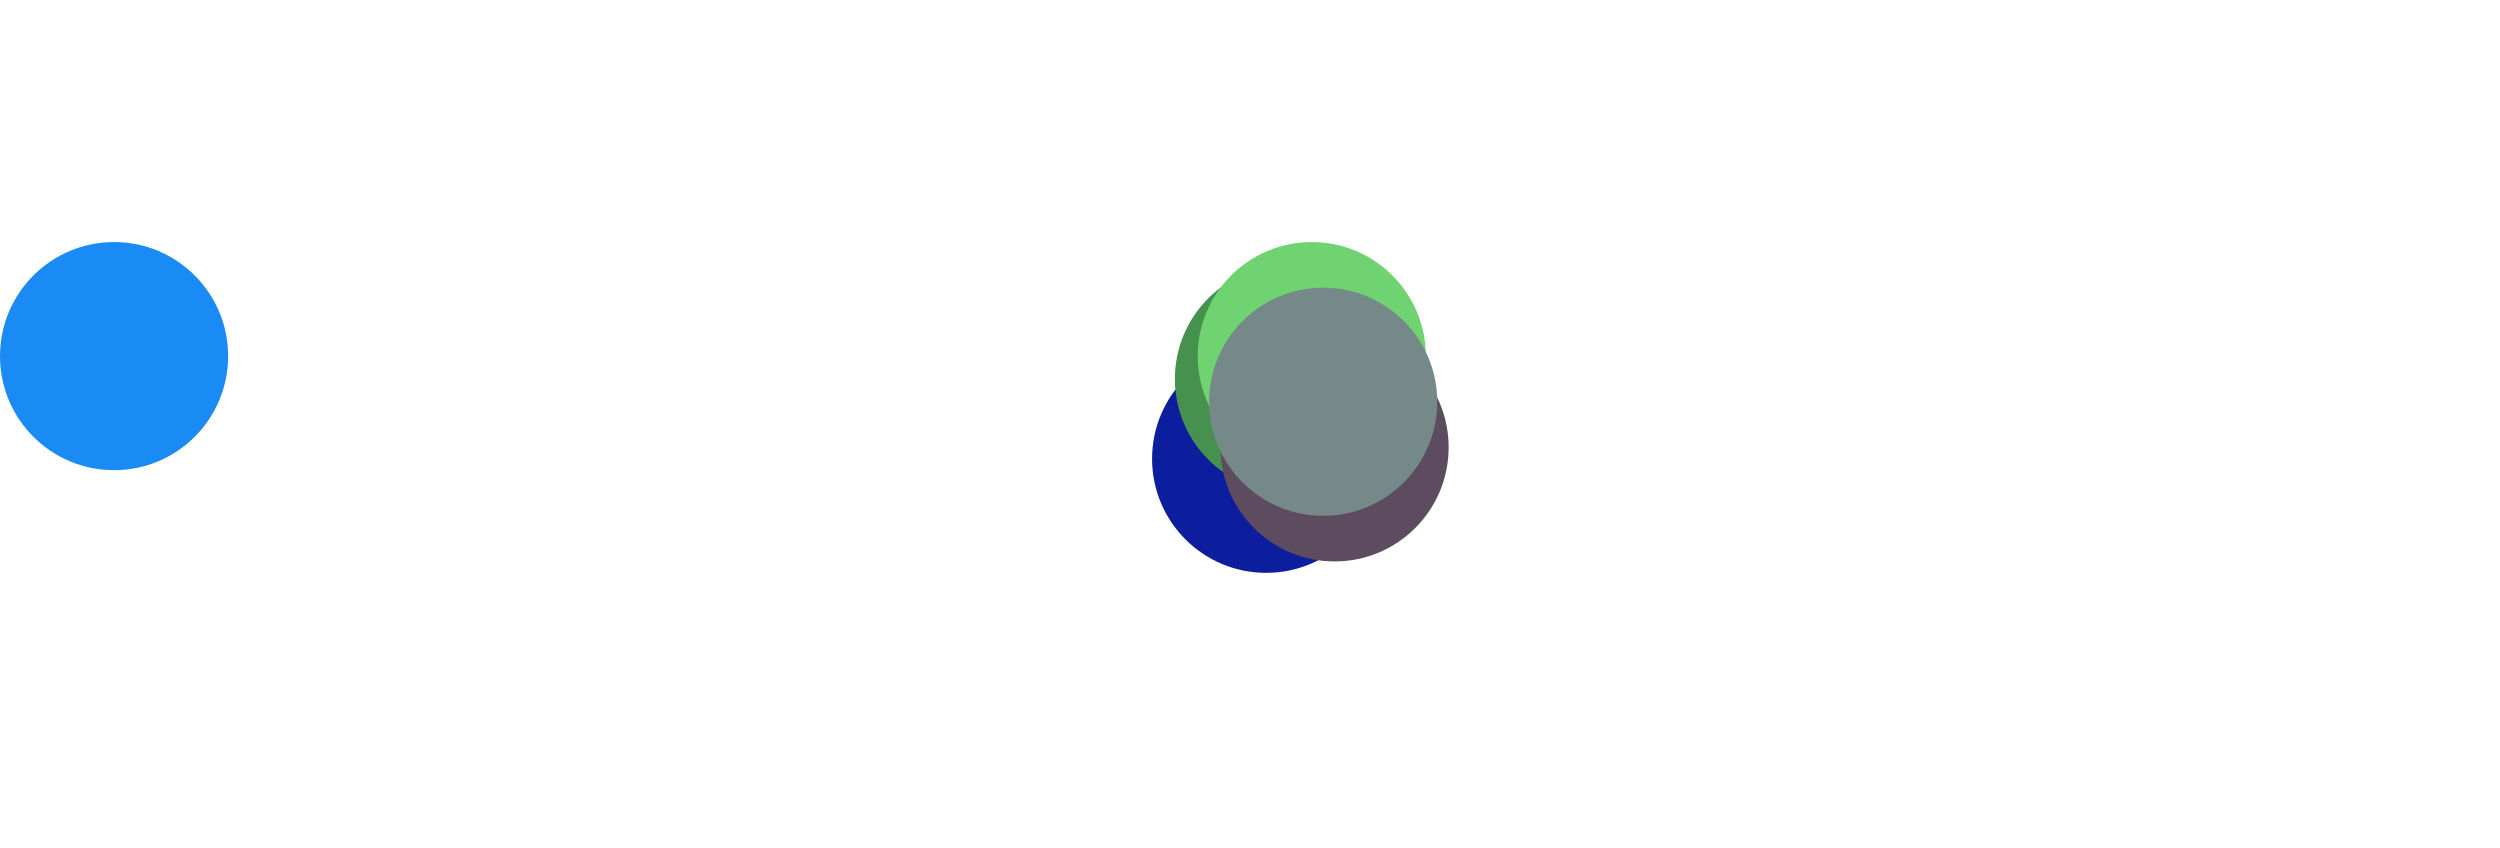
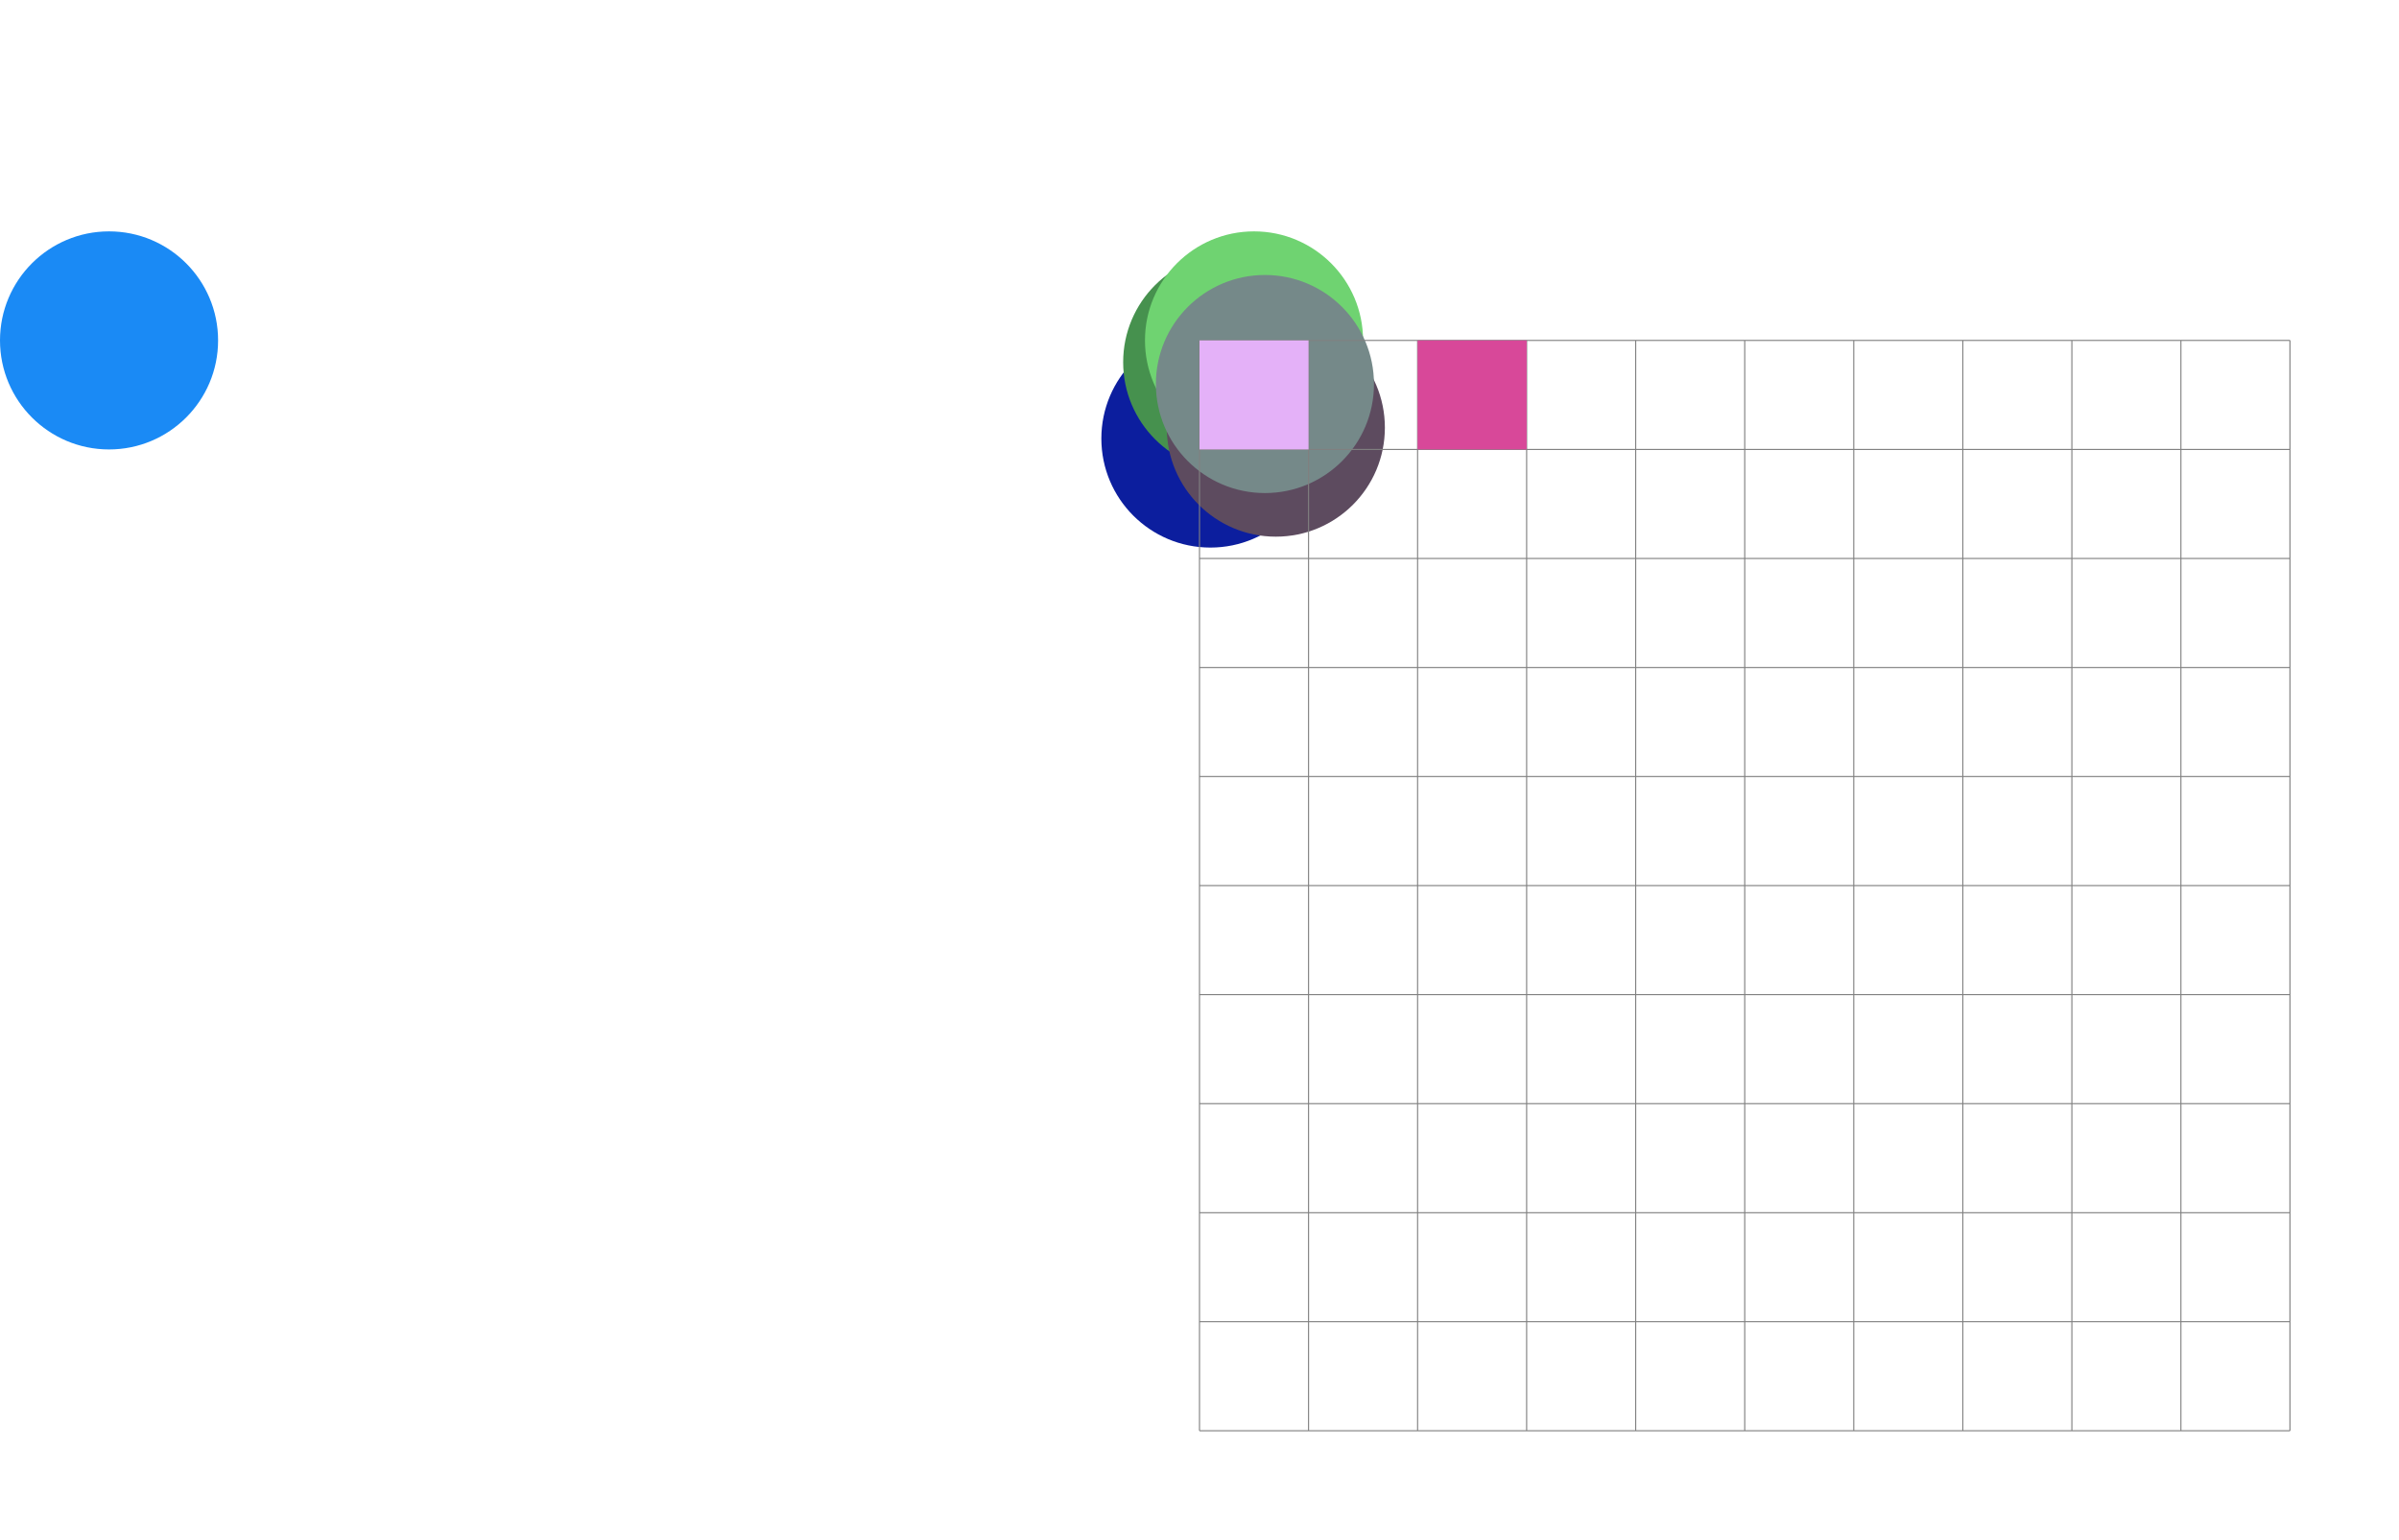
- <svg xmlns="http://www.w3.org/2000/svg" viewBox="-11 -3.122 21.917 7.426">
+ <svg xmlns="http://www.w3.org/2000/svg" viewBox="-11 -3.122 22 14.122">
  <circle r="1" cx="-10" cy="0" fill="#1A8AF5" data-avg-speed="4.9999986" data-speed="4.9999804, 4.9999804, 4.9999804, 4.9999804, 4.9999804, 4.9999804, 4.9999804, 4.9999804, 4.9999804, 4.9999804, 4.9999804, 4.9999804, 4.9999804, 4.9999804, 4.9999804, 4.9999804, 4.9999804, 4.9999804, 4.9999804, 4.9999804, 4.9999804, 4.9999804, 4.9999804, 4.9999804, 5.000009, 5.000009, 5.000009, 5.000009, 5.000009, 5.000009, 5.000009, 5.000009, 5.000009, 5.000009, 5.000009, 5.000009, 5.000009, 5.000009, 5.000009, 5.000009, 5.000009, 5.000009, 5.000009, 5.000009, 5.000009, 5.000009, 5.000009, 5.000009, 5.000009, 5.000009, 5.000009, 5.000009, 5.000009, 5.000009, 5.000009, 5.000009, 5.000009, 5.000009, 5.000009, 5.000009, 5.000009, 5.000009, 5.000009, 5.000009, 5.000009, 5.000009, 5.000009, 5.000009, 5.000009, 5.000009, 5.000009, 5.000009, 4.9999948, 4.9999948, 4.9999948, 4.9999948, 4.9999948, 4.9999948, 4.9999948, 4.9999948, 4.9999948, 4.9999948, 4.9999948, 4.9999948, 4.9999948, 4.9999948, 4.9999948, 4.9999948, 4.9999948, 4.9999948, 4.9999948, 4.9999948, 4.9999948, 4.9999948, 4.9999948, 4.9999948, 5.000002, 5.000002, 5.000002, 5.000002, 5.000002, 5.000002, 5.000002, 5.000002, 5.000002, 5.000002, 5.000002, 5.000002, 4.9999986, 4.9999986, 4.9999986, 4.9999986, 4.9999986, 4.9999986, 4.9999986, 5.0000005, 5.0000005, 5.0000005, 5, 5, 5, 5, 5.0000005, 5.0000005, 5.0000005, 5.0000005, 4.9999986, 4.9999986, 4.9999986, 4.9999986, 4.9999986, 4.9999986, 4.9999986, 5.000002, 5.000002, 5.000002, 5.000002, 5.000002, 5.000002, 5.000002, 5.000002, 5.000002, 5.000002, 5.000002, 4.9999948, 4.9999948, 4.9999948, 4.9999948, 4.9999948, 4.9999948, 4.9999948, 4.9999948, 4.9999948, 4.9999948, 4.9999948, 4.9999948, 4.9999948, 4.9999948, 4.9999948, 4.9999948, 4.9999948, 4.9999948, 4.9999948, 4.9999948, 4.9999948, 4.9999948, 4.9999948, 4.9999948, 4.9999948, 5.000009, 5.000009, 5.000009, 5.000009, 5.000009, 5.000009, 5.000009, 5.000009, 5.000009, 5.000009, 5.000009, 5.000009, 5.000009, 5.000009, 5.000009, 5.000009, 5.000009, 5.000009, 5.000009, 5.000009, 5.000009, 5.000009, 5.000009, 5.000009, 5.000009, 5.000009, 5.000009, 5.000009, 5.000009, 5.000009, 5.000009, 5.000009, 5.000009, 5.000009, 5.000009, 5.000009, 5.000009, 5.000009, 5.000009, 5.000009, 5.000009, 5.000009, 5.000009, 5.000009, 5.000009, 5.000009, 4.9999804, 4.9999804, 4.9999804, 4.9999804, 4.9999804, 4.9999804, 4.9999804, 4.9999804, 4.9999804, 4.9999804, 4.9999804, 4.9999804, 4.9999804, 4.9999804, 4.9999804, 4.9999804, 4.9999804, 4.9999804, 4.9999804, 4.9999804, 4.9999804, 4.9999804, 4.9999804, 4.9999804">
    <animate attributeName="cx" dur="4s" repeatCount="indefinite" calcMode="discrete" values="-9.917;-9.833;-9.75;-9.667;-9.583;-9.5;-9.417;-9.333;-9.25;-9.167;-9.083;-9;-8.917;-8.833;-8.75;-8.667;-8.583;-8.5;-8.417;-8.333;-8.25;-8.167;-8.083;-8;-7.917;-7.833;-7.75;-7.667;-7.583;-7.5;-7.417;-7.333;-7.25;-7.167;-7.083;-7;-6.917;-6.833;-6.75;-6.667;-6.583;-6.5;-6.417;-6.333;-6.25;-6.167;-6.083;-6;-5.917;-5.833;-5.75;-5.667;-5.583;-5.5;-5.417;-5.333;-5.25;-5.167;-5.083;-5;-4.917;-4.833;-4.75;-4.667;-4.583;-4.5;-4.417;-4.333;-4.25;-4.167;-4.083;-4;-3.917;-3.833;-3.75;-3.667;-3.583;-3.5;-3.417;-3.333;-3.25;-3.167;-3.083;-3;-2.917;-2.833;-2.75;-2.667;-2.583;-2.5;-2.417;-2.333;-2.25;-2.167;-2.083;-2;-1.917;-1.833;-1.75;-1.667;-1.583;-1.5;-1.417;-1.333;-1.25;-1.167;-1.083;-1;-0.917;-0.833;-0.75;-0.667;-0.583;-0.5;-0.417;-0.333;-0.25;-0.167;-0.083;-1.5348196E-06;0.083;0.167;0.25;0.333;0.417;0.5;0.583;0.667;0.75;0.833;0.917;1;1.083;1.167;1.25;1.333;1.417;1.5;1.583;1.667;1.75;1.833;1.917;2;2.083;2.167;2.25;2.333;2.417;2.5;2.583;2.667;2.75;2.833;2.917;3;3.083;3.167;3.25;3.333;3.417;3.5;3.583;3.667;3.75;3.833;3.917;4;4.083;4.167;4.25;4.333;4.417;4.5;4.583;4.667;4.75;4.833;4.917;5;5.083;5.167;5.25;5.333;5.417;5.5;5.583;5.667;5.75;5.833;5.917;6;6.083;6.167;6.25;6.333;6.417;6.5;6.583;6.667;6.75;6.833;6.917;7;7.083;7.167;7.25;7.333;7.417;7.5;7.583;7.667;7.75;7.833;7.917;8;8.083;8.167;8.25;8.333;8.417;8.5;8.583;8.667;8.75;8.833;8.917;9;9.083;9.167;9.25;9.333;9.417;9.5;9.583;9.667;9.75;9.833;9.917;9.917" />
    <animate attributeName="cy" dur="4s" repeatCount="indefinite" calcMode="discrete" values="0;0;0;0;0;0;0;0;0;0;0;0;0;0;0;0;0;0;0;0;0;0;0;0;0;0;0;0;0;0;0;0;0;0;0;0;0;0;0;0;0;0;0;0;0;0;0;0;0;0;0;0;0;0;0;0;0;0;0;0;0;0;0;0;0;0;0;0;0;0;0;0;0;0;0;0;0;0;0;0;0;0;0;0;0;0;0;0;0;0;0;0;0;0;0;0;0;0;0;0;0;0;0;0;0;0;0;0;0;0;0;0;0;0;0;0;0;0;0;0;0;0;0;0;0;0;0;0;0;0;0;0;0;0;0;0;0;0;0;0;0;0;0;0;0;0;0;0;0;0;0;0;0;0;0;0;0;0;0;0;0;0;0;0;0;0;0;0;0;0;0;0;0;0;0;0;0;0;0;0;0;0;0;0;0;0;0;0;0;0;0;0;0;0;0;0;0;0;0;0;0;0;0;0;0;0;0;0;0;0;0;0;0;0;0;0;0;0;0;0;0;0;0;0;0;0;0;0;0;0;0;0;0;0;0;0;0;0;0;0" />
  </circle>
  <circle r="1" cx="0.1" cy="0.9" fill="#0C1E9E" data-avg-speed="8.489228" data-speed="67.3215, 0.5049299, 0.6133792, 0.41947743, 0.22198012, 0.110968605, 0.055484302, 5.4728293, 5.103189, 5.0685415">
    <animate attributeName="cx" dur="4s" repeatCount="indefinite" calcMode="discrete" values="-0.662;-0.662;-0.662;-0.663;-0.662;-0.662;-0.662;-0.662;-0.662;-0.662;-0.662;-0.662;-0.662;-0.662;-0.662;-0.662;-0.662;-0.662;-0.662;-0.662;-0.662;-0.662;-0.662;-0.662;-0.662;-0.662;-0.662;-0.662;-0.662;-0.662;-0.662;-0.662;-0.662;-0.662;-0.662;-0.662;-0.662;-0.662;-0.662;-0.662;-0.662;-0.662;-0.662;-0.662;-0.662;-0.662;-0.662;-0.662;-0.662;-0.662;-0.662;-0.662;-0.662;-0.662;-0.662;-0.662;-0.662;-0.662;-0.662;-0.662;-0.662;-0.662;-0.662;-0.662;-0.662;-0.662;-0.662;-0.662;-0.662;-0.662;-0.662;-0.662;-0.662;-0.662;-0.662;-0.662;-0.662;-0.662;-0.662;-0.662;-0.662;-0.662;-0.662;-0.662;-0.662;-0.662;-0.662;-0.662;-0.662;-0.662;-0.662;-0.662;-0.662;-0.662;-0.662;-0.662;-0.662;-0.662;-0.662;-0.662;-0.662;-0.658;-0.658;-0.658;-0.658;-0.658;-0.657;-0.657;-0.657;-0.657;-0.657;-0.657;-0.657;-0.657;-0.657;-0.657;-0.657;-0.657;-0.657;-0.657;-0.657;-0.657;-0.657;-0.657;-0.657;-0.657;-0.657;-0.657;-0.657;-0.657;-0.657;-0.657;-0.657;-0.657;-0.657;-0.657;-0.657;-0.657;-0.657;-0.657;-0.657;-0.657;-0.657;-0.657;-0.657;-0.657;-0.657;-0.657;-0.657;-0.657;-0.657;-0.657;-0.657;-0.657;-0.657;-0.657;-0.657;-0.657;-0.657;-0.657;-0.657;-0.657;-0.657;-0.657;-0.657;-0.657;-0.657;-0.657;-0.657;-0.657;-0.657;-0.657;-0.657;-0.657;-0.657;-0.657;-0.657;-0.657;-0.657;-0.657;-0.657;-0.657;-0.657;-0.657;-0.657;-0.657;-0.657;-0.657;-0.657;-0.657;-0.657;-0.657;-0.657;-0.657;-0.657;-0.657;-0.657;-0.657;-0.657;-0.657;-0.657;-0.657;-0.657;-0.657;-0.657;-0.657;-0.657;-0.657;-0.657;-0.657;-0.657;-0.657;-0.657;-0.657;-0.657;-0.657;-0.657;-0.657;-0.657;-0.657;-0.657;-0.657;-0.657;-0.657;-0.657;-0.657;-0.657;-0.657;-0.657;-0.657;-0.657;-0.657;-0.657;-0.657;-0.657;-0.657;-0.657;-0.657;-0.657;-0.657" />
    <animate attributeName="cy" dur="4s" repeatCount="indefinite" calcMode="discrete" values="1.723;1.723;1.732;1.742;1.749;1.753;1.755;1.756;1.756;1.756;1.756;1.756;1.756;1.756;1.756;1.756;1.756;1.756;1.756;1.756;1.756;1.756;1.756;1.756;1.756;1.756;1.756;1.756;1.756;1.756;1.756;1.756;1.756;1.756;1.756;1.756;1.756;1.756;1.756;1.756;1.756;1.756;1.756;1.756;1.756;1.756;1.756;1.756;1.756;1.756;1.756;1.756;1.756;1.756;1.756;1.756;1.756;1.756;1.756;1.756;1.756;1.756;1.756;1.756;1.756;1.756;1.756;1.756;1.756;1.756;1.756;1.756;1.756;1.756;1.756;1.756;1.756;1.756;1.756;1.756;1.756;1.756;1.756;1.756;1.756;1.756;1.756;1.756;1.756;1.756;1.756;1.756;1.756;1.756;1.756;1.756;1.756;1.756;1.756;1.756;1.756;1.847;1.847;1.932;1.932;1.932;2.016;2.016;2.016;2.016;2.016;2.016;2.016;2.016;2.016;2.016;2.016;2.016;2.016;2.016;2.016;2.016;2.016;2.016;2.016;2.016;2.016;2.016;2.016;2.016;2.016;2.016;2.016;2.016;2.016;2.016;2.016;2.016;2.016;2.016;2.016;2.016;2.016;2.016;2.016;2.016;2.016;2.016;2.016;2.016;2.016;2.016;2.016;2.016;2.016;2.016;2.016;2.016;2.016;2.016;2.016;2.016;2.016;2.016;2.016;2.016;2.016;2.016;2.016;2.016;2.016;2.016;2.016;2.016;2.016;2.016;2.016;2.016;2.016;2.016;2.016;2.016;2.016;2.016;2.016;2.016;2.016;2.016;2.016;2.016;2.016;2.016;2.016;2.016;2.016;2.016;2.016;2.016;2.016;2.016;2.016;2.016;2.016;2.016;2.016;2.016;2.016;2.016;2.016;2.016;2.016;2.016;2.016;2.016;2.016;2.016;2.016;2.016;2.016;2.016;2.016;2.016;2.016;2.016;2.016;2.016;2.016;2.016;2.016;2.016;2.016;2.016;2.016;2.016;2.016;2.016;2.016;2.016;2.016;2.016" />
  </circle>
  <circle r="1" cx="0.3" cy="0.2" fill="#46914E" data-avg-speed="5.5812135" data-speed="53.166687, 10.103003, 3.7532847, 1.2197275, 0.43540373, 0.22205892, 0.110968605, 0.055482514, 5.843247, 6.2315745, 5.2508907, 5.222711, 5.3126993, 5.4430556, 5.5731053, 5.697605, 5.8750706, 6.1087046, 6.364574, 6.608741, 6.7862225, 6.823316, 6.6473947, 6.219276, 5.559819, 1.2213634, 5.7914596, 0.55183375, 0.27591777, 5.38865, 0.18068688, 0.09034223, 0.045172323">
    <animate attributeName="cx" dur="4s" repeatCount="indefinite" calcMode="discrete" values="-0.435;-0.594;-0.655;-0.675;-0.679;-0.679;-0.679;-0.679;-0.679;-0.679;-0.679;-0.679;-0.679;-0.679;-0.679;-0.679;-0.679;-0.679;-0.679;-0.679;-0.679;-0.679;-0.679;-0.679;-0.679;-0.679;-0.679;-0.679;-0.679;-0.679;-0.679;-0.679;-0.679;-0.679;-0.679;-0.679;-0.679;-0.679;-0.679;-0.679;-0.679;-0.679;-0.679;-0.679;-0.679;-0.679;-0.679;-0.679;-0.679;-0.679;-0.679;-0.679;-0.679;-0.679;-0.679;-0.679;-0.679;-0.679;-0.679;-0.679;-0.679;-0.679;-0.679;-0.679;-0.679;-0.679;-0.679;-0.679;-0.679;-0.679;-0.679;-0.679;-0.679;-0.679;-0.679;-0.679;-0.679;-0.679;-0.679;-0.679;-0.679;-0.679;-0.679;-0.679;-0.679;-0.679;-0.679;-0.679;-0.679;-0.639;-0.588;-0.553;-0.515;-0.477;-0.438;-0.401;-0.367;-0.339;-0.318;-0.306;-0.301;-0.306;-0.319;-0.338;-0.36;-0.384;-0.404;-0.409;-0.418;-0.422;-0.423;-0.426;-0.428;-0.428;-0.428;-0.428;-0.428;-0.428;-0.428;-0.428;-0.428;-0.428;-0.428;-0.428;-0.428;-0.428;-0.428;-0.428;-0.428;-0.428;-0.428;-0.428;-0.428;-0.428;-0.428;-0.428;-0.428;-0.428;-0.428;-0.428;-0.428;-0.428;-0.428;-0.428;-0.428;-0.428;-0.428;-0.428;-0.428;-0.428;-0.428;-0.428;-0.428;-0.428;-0.428;-0.428;-0.428;-0.428;-0.428;-0.428;-0.428;-0.428;-0.428;-0.428;-0.428;-0.428;-0.428;-0.428;-0.428;-0.428;-0.428;-0.428;-0.428;-0.428;-0.428;-0.428;-0.428;-0.428;-0.428;-0.428;-0.428;-0.428;-0.428;-0.428;-0.428;-0.428;-0.428;-0.428;-0.428;-0.428;-0.428;-0.428;-0.428;-0.428;-0.428;-0.428;-0.428;-0.428;-0.428;-0.428;-0.428;-0.428;-0.428;-0.428;-0.428;-0.428;-0.428;-0.428;-0.428;-0.428;-0.428;-0.428;-0.428;-0.428;-0.428;-0.428;-0.428;-0.428;-0.428;-0.428;-0.428;-0.428;-0.428;-0.428;-0.428;-0.428;-0.428;-0.428;-0.428;-0.428;-0.428;-0.428;-0.428;-0.428;-0.428;-0.428;-0.428;-0.428;-0.428;-0.428" />
    <animate attributeName="cy" dur="4s" repeatCount="indefinite" calcMode="discrete" values="-0.296;-0.242;-0.227;-0.23;-0.236;-0.24;-0.242;-0.243;-0.243;-0.243;-0.243;-0.243;-0.243;-0.243;-0.243;-0.243;-0.243;-0.243;-0.243;-0.243;-0.243;-0.243;-0.243;-0.243;-0.243;-0.243;-0.243;-0.243;-0.243;-0.243;-0.243;-0.243;-0.243;-0.243;-0.243;-0.243;-0.243;-0.243;-0.243;-0.243;-0.243;-0.243;-0.243;-0.243;-0.243;-0.243;-0.243;-0.243;-0.243;-0.243;-0.243;-0.243;-0.243;-0.243;-0.243;-0.243;-0.243;-0.243;-0.243;-0.243;-0.243;-0.243;-0.243;-0.243;-0.243;-0.243;-0.243;-0.243;-0.243;-0.243;-0.243;-0.243;-0.243;-0.243;-0.243;-0.243;-0.243;-0.243;-0.243;-0.243;-0.243;-0.243;-0.243;-0.243;-0.243;-0.243;-0.243;-0.243;-0.243;-0.331;-0.422;-0.502;-0.581;-0.66;-0.742;-0.827;-0.916;-1.01;-1.11;-1.215;-1.325;-1.438;-1.551;-1.66;-1.761;-1.851;-1.848;-1.945;-1.944;-1.943;-2.033;-2.033;-2.033;-2.033;-2.033;-2.033;-2.033;-2.033;-2.033;-2.033;-2.033;-2.033;-2.033;-2.033;-2.033;-2.033;-2.033;-2.033;-2.033;-2.033;-2.033;-2.033;-2.033;-2.033;-2.033;-2.033;-2.033;-2.033;-2.033;-2.033;-2.033;-2.033;-2.033;-2.033;-2.033;-2.033;-2.033;-2.033;-2.033;-2.033;-2.033;-2.033;-2.033;-2.033;-2.033;-2.033;-2.033;-2.033;-2.033;-2.033;-2.033;-2.033;-2.033;-2.033;-2.033;-2.033;-2.033;-2.033;-2.033;-2.033;-2.033;-2.033;-2.033;-2.033;-2.033;-2.033;-2.033;-2.033;-2.033;-2.033;-2.033;-2.033;-2.033;-2.033;-2.033;-2.033;-2.033;-2.033;-2.033;-2.033;-2.033;-2.033;-2.033;-2.033;-2.033;-2.033;-2.033;-2.033;-2.033;-2.033;-2.033;-2.033;-2.033;-2.033;-2.033;-2.033;-2.033;-2.033;-2.033;-2.033;-2.033;-2.033;-2.033;-2.033;-2.033;-2.033;-2.033;-2.033;-2.033;-2.033;-2.033;-2.033;-2.033;-2.033;-2.033;-2.033;-2.033;-2.033;-2.033;-2.033;-2.033;-2.033;-2.033;-2.033;-2.033;-2.033;-2.033;-2.033;-2.033;-2.033" />
  </circle>
  <circle r="1" cx="0.5" cy="0" fill="#6FD371" data-avg-speed="3.5935962" data-speed="73.744804, 10.764083, 5.700117, 3.6625838, 2.6211312, 2.0271385, 1.5623626, 1.1799095, 0.8850449, 0.6623275, 0.49523538, 0.37017623, 0.27666187, 0.20675504, 0.15506996, 0.11629857, 0.087223716, 0.065416686, 0.04906383, 0.036798082, 0.24717583, 1.657035, 2.4381263, 3.0238607, 3.4770384, 3.8272913, 4.0876493, 4.2512794, 4.3152614, 4.282256, 4.14144, 3.880841, 3.4953725, 2.9955573, 2.4136968, 1.8021947, 1.2213625, 0.61068577, 0.55183196, 0.27591532, 0.13796124, 0.18068866, 0.090340436, 0.045170538">
    <animate attributeName="cx" dur="4s" repeatCount="indefinite" calcMode="discrete" values="0.739;0.819;0.842;0.842;0.834;0.827;0.821;0.816;0.813;0.81;0.808;0.807;0.806;0.805;0.804;0.804;0.803;0.803;0.803;0.803;0.803;0.803;0.803;0.803;0.803;0.803;0.803;0.803;0.803;0.803;0.803;0.803;0.803;0.803;0.803;0.803;0.803;0.803;0.803;0.803;0.803;0.803;0.803;0.803;0.803;0.803;0.803;0.803;0.803;0.803;0.803;0.803;0.803;0.803;0.803;0.803;0.803;0.803;0.803;0.803;0.803;0.803;0.803;0.803;0.803;0.803;0.803;0.803;0.803;0.803;0.803;0.803;0.803;0.803;0.803;0.803;0.803;0.803;0.803;0.803;0.803;0.803;0.803;0.803;0.803;0.803;0.803;0.803;0.803;0.803;0.805;0.826;0.856;0.895;0.94;0.99;1.045;1.103;1.164;1.226;1.287;1.346;1.4;1.448;1.487;1.517;1.537;1.547;1.556;1.56;1.563;1.566;1.567;1.568;1.568;1.568;1.568;1.568;1.568;1.568;1.568;1.568;1.568;1.568;1.568;1.568;1.568;1.568;1.568;1.568;1.568;1.568;1.568;1.568;1.568;1.568;1.568;1.568;1.568;1.568;1.568;1.568;1.568;1.568;1.568;1.568;1.568;1.568;1.568;1.568;1.568;1.568;1.568;1.568;1.568;1.568;1.568;1.568;1.568;1.568;1.568;1.568;1.568;1.568;1.568;1.568;1.568;1.568;1.568;1.568;1.568;1.568;1.568;1.568;1.568;1.568;1.568;1.568;1.568;1.568;1.568;1.568;1.568;1.568;1.568;1.568;1.568;1.568;1.568;1.568;1.568;1.568;1.568;1.568;1.568;1.568;1.568;1.568;1.568;1.568;1.568;1.568;1.568;1.568;1.568;1.568;1.568;1.568;1.568;1.568;1.568;1.568;1.568;1.568;1.568;1.568;1.568;1.568;1.568;1.568;1.568;1.568;1.568;1.568;1.568;1.568;1.568;1.568;1.568;1.568;1.568;1.568;1.568;1.568;1.568;1.568;1.568;1.568;1.568;1.568" />
    <animate attributeName="cy" dur="4s" repeatCount="indefinite" calcMode="discrete" values="-1.206;-1.366;-1.458;-1.519;-1.562;-1.595;-1.621;-1.64;-1.654;-1.665;-1.673;-1.679;-1.683;-1.687;-1.689;-1.691;-1.692;-1.694;-1.694;-1.695;-1.695;-1.695;-1.695;-1.695;-1.695;-1.695;-1.695;-1.695;-1.695;-1.695;-1.695;-1.695;-1.695;-1.695;-1.695;-1.695;-1.695;-1.695;-1.695;-1.695;-1.695;-1.695;-1.695;-1.695;-1.695;-1.695;-1.695;-1.695;-1.695;-1.695;-1.695;-1.695;-1.695;-1.695;-1.695;-1.695;-1.695;-1.695;-1.695;-1.695;-1.695;-1.695;-1.695;-1.695;-1.695;-1.695;-1.695;-1.695;-1.695;-1.695;-1.695;-1.695;-1.695;-1.695;-1.695;-1.695;-1.695;-1.695;-1.695;-1.695;-1.695;-1.695;-1.695;-1.695;-1.695;-1.695;-1.695;-1.695;-1.695;-1.695;-1.698;-1.717;-1.744;-1.776;-1.813;-1.852;-1.892;-1.933;-1.971;-2.007;-2.039;-2.065;-2.086;-2.101;-2.111;-2.116;-2.119;-2.12;-2.121;-2.122;-2.122;-2.122;-2.122;-2.122;-2.122;-2.122;-2.122;-2.122;-2.122;-2.122;-2.122;-2.122;-2.122;-2.122;-2.122;-2.122;-2.122;-2.122;-2.122;-2.122;-2.122;-2.122;-2.122;-2.122;-2.122;-2.122;-2.122;-2.122;-2.122;-2.122;-2.122;-2.122;-2.122;-2.122;-2.122;-2.122;-2.122;-2.122;-2.122;-2.122;-2.122;-2.122;-2.122;-2.122;-2.122;-2.122;-2.122;-2.122;-2.122;-2.122;-2.122;-2.122;-2.122;-2.122;-2.122;-2.122;-2.122;-2.122;-2.122;-2.122;-2.122;-2.122;-2.122;-2.122;-2.122;-2.122;-2.122;-2.122;-2.122;-2.122;-2.122;-2.122;-2.122;-2.122;-2.122;-2.122;-2.122;-2.122;-2.122;-2.122;-2.122;-2.122;-2.122;-2.122;-2.122;-2.122;-2.122;-2.122;-2.122;-2.122;-2.122;-2.122;-2.122;-2.122;-2.122;-2.122;-2.122;-2.122;-2.122;-2.122;-2.122;-2.122;-2.122;-2.122;-2.122;-2.122;-2.122;-2.122;-2.122;-2.122;-2.122;-2.122;-2.122;-2.122;-2.122;-2.122;-2.122;-2.122;-2.122;-2.122;-2.122;-2.122;-2.122;-2.122;-2.122;-2.122;-2.122;-2.122;-2.122;-2.122" />
  </circle>
  <circle r="1" cx="0.7" cy="0.8" fill="#5D4B5F" data-avg-speed="2.654758" data-speed="66.97577, 10.519722, 7.023022, 4.610247, 3.1354976, 2.2142036, 1.6096017, 1.1918272, 0.88806355, 0.66308534, 0.4954194, 0.37022513, 0.27667007, 0.20675579, 0.15506667, 0.11630746, 0.08723059, 0.06542262, 0.049060002, 0.03680552, 0.051448822, 0.05823161, 0.061696533, 0.057654854, 0.04016723, 1.2987362, 2.0469728, 2.4933724, 2.7541246, 2.8974519, 2.9656568, 2.9856138, 2.9746554, 2.9439886, 2.9008493, 2.8498213, 2.793809, 2.7345726, 2.673157, 2.6101036, 2.545717, 2.4800386, 2.4130142, 2.344517, 2.2743561, 2.2023401, 2.128222, 2.0517468, 1.0258712, 1.5797108, 1.7274158, 0.8637079, 1.4022115, 0.7011084, 1.2781476, 0.63906884, 1.1647894, 0.5823873, 0.2911984, 0.14559713, 0.9476222, 0.47381562, 0.23690504, 0.11844798, 0.05922674">
    <animate attributeName="cx" dur="4s" repeatCount="indefinite" calcMode="discrete" values="1.388;1.418;1.433;1.441;1.447;1.451;1.453;1.455;1.456;1.458;1.458;1.459;1.459;1.46;1.46;1.46;1.46;1.46;1.46;1.46;1.46;1.46;1.46;1.46;1.46;1.46;1.46;1.46;1.46;1.46;1.46;1.46;1.46;1.46;1.46;1.46;1.46;1.46;1.46;1.46;1.46;1.46;1.46;1.46;1.46;1.46;1.46;1.46;1.46;1.46;1.46;1.46;1.46;1.46;1.46;1.46;1.46;1.46;1.46;1.46;1.46;1.46;1.46;1.46;1.46;1.46;1.46;1.46;1.46;1.46;1.46;1.46;1.46;1.46;1.46;1.46;1.46;1.46;1.46;1.46;1.46;1.46;1.46;1.46;1.46;1.46;1.46;1.46;1.46;1.46;1.46;1.46;1.46;1.461;1.461;1.461;1.461;1.461;1.461;1.461;1.461;1.461;1.461;1.461;1.461;1.461;1.461;1.461;1.461;1.461;1.461;1.461;1.461;1.463;1.465;1.466;1.466;1.465;1.462;1.456;1.449;1.44;1.429;1.416;1.402;1.387;1.37;1.353;1.334;1.315;1.294;1.274;1.253;1.231;1.21;1.189;1.178;1.161;1.141;1.132;1.115;1.107;1.091;1.084;1.069;1.062;1.058;1.056;1.044;1.038;1.035;1.034;1.033;1.033;1.033;1.033;1.033;1.033;1.033;1.033;1.033;1.033;1.033;1.033;1.033;1.033;1.033;1.033;1.033;1.033;1.033;1.033;1.033;1.033;1.033;1.033;1.033;1.033;1.033;1.033;1.033;1.033;1.033;1.033;1.033;1.033;1.033;1.033;1.033;1.033;1.033;1.033;1.033;1.033;1.033;1.033;1.033;1.033;1.033;1.033;1.033;1.033;1.033;1.033;1.033;1.033;1.033;1.033;1.033;1.033;1.033;1.033;1.033;1.033;1.033;1.033;1.033;1.033;1.033;1.033;1.033;1.033;1.033;1.033;1.033;1.033;1.033;1.033;1.033;1.033;1.033;1.033;1.033;1.033;1.033;1.033;1.033;1.033;1.033;1.033" />
    <animate attributeName="cy" dur="4s" repeatCount="indefinite" calcMode="discrete" values="1.679;1.852;1.968;2.044;2.096;2.133;2.16;2.179;2.194;2.205;2.213;2.219;2.224;2.227;2.23;2.232;2.233;2.235;2.235;2.236;2.236;2.236;2.236;2.236;2.236;2.236;2.236;2.236;2.236;2.236;2.236;2.236;2.236;2.236;2.236;2.236;2.236;2.236;2.236;2.236;2.236;2.236;2.236;2.236;2.236;2.236;2.236;2.236;2.236;2.236;2.236;2.236;2.236;2.236;2.236;2.236;2.236;2.236;2.236;2.236;2.236;2.236;2.236;2.236;2.236;2.236;2.236;2.236;2.236;2.236;2.236;2.236;2.236;2.236;2.236;2.236;2.236;2.236;2.236;2.236;2.236;2.236;2.236;2.236;2.236;2.236;2.236;2.236;2.236;2.236;2.236;2.236;2.237;2.238;2.239;2.24;2.24;2.24;2.24;2.24;2.24;2.24;2.24;2.24;2.24;2.24;2.24;2.24;2.24;2.24;2.24;2.24;2.24;2.262;2.296;2.338;2.383;2.432;2.481;2.531;2.58;2.628;2.675;2.721;2.765;2.808;2.849;2.889;2.927;2.964;2.998;3.032;3.063;3.093;3.121;3.148;3.161;3.181;3.203;3.213;3.23;3.238;3.253;3.26;3.273;3.279;3.283;3.284;3.294;3.299;3.302;3.303;3.304;3.304;3.304;3.304;3.304;3.304;3.304;3.304;3.304;3.304;3.304;3.304;3.304;3.304;3.304;3.304;3.304;3.304;3.304;3.304;3.304;3.304;3.304;3.304;3.304;3.304;3.304;3.304;3.304;3.304;3.304;3.304;3.304;3.304;3.304;3.304;3.304;3.304;3.304;3.304;3.304;3.304;3.304;3.304;3.304;3.304;3.304;3.304;3.304;3.304;3.304;3.304;3.304;3.304;3.304;3.304;3.304;3.304;3.304;3.304;3.304;3.304;3.304;3.304;3.304;3.304;3.304;3.304;3.304;3.304;3.304;3.304;3.304;3.304;3.304;3.304;3.304;3.304;3.304;3.304;3.304;3.304;3.304;3.304;3.304;3.304;3.304;3.304" />
  </circle>
  <circle r="1" cx="0.6" cy="0.4" fill="#758989" data-avg-speed="3.2594423" data-speed="34.17479, 4.97717, 3.123997, 1.5327966, 0.70182115, 0.33202523, 0.21797906, 0.163921, 0.1247429, 0.09462232, 0.071514785, 0.053890478, 0.040526338, 0.28136915, 0.26362485, 0.23963802, 0.17664489, 0.06675846, 0.040170796, 5.123539, 4.741893, 4.856028, 5.0176387, 5.139295, 5.2131844, 5.246859, 5.2490287, 5.226674, 5.184789, 5.126738, 5.054701, 4.9700747, 4.8736835, 4.7661057, 4.647711, 4.518874, 4.3799195, 4.231304, 4.0735054, 3.9071343, 3.7328742, 3.5515084, 2.0517569, 5.571595, 4.0000925, 1.7274158, 5.1207457, 1.4022117, 5.0640807, 1.2781426, 4.5946407, 1.1647948, 0.58239204, 0.29120377, 5.370393, 0.9476222, 0.47382113, 0.23690504, 0.118442446, 0.059221223">
    <animate attributeName="cx" dur="4s" repeatCount="indefinite" calcMode="discrete" values="1.17;1.22;1.243;1.254;1.26;1.264;1.268;1.27;1.272;1.274;1.275;1.276;1.277;1.277;1.277;1.277;1.277;1.277;1.277;1.277;1.277;1.277;1.277;1.277;1.277;1.277;1.277;1.277;1.277;1.277;1.277;1.277;1.277;1.277;1.277;1.277;1.277;1.277;1.277;1.277;1.277;1.277;1.277;1.277;1.277;1.277;1.277;1.277;1.277;1.277;1.277;1.277;1.277;1.277;1.277;1.277;1.277;1.277;1.277;1.277;1.277;1.277;1.277;1.277;1.277;1.277;1.277;1.277;1.277;1.277;1.277;1.277;1.277;1.277;1.277;1.277;1.277;1.277;1.277;1.277;1.277;1.277;1.277;1.277;1.277;1.277;1.277;1.277;1.277;1.277;1.277;1.281;1.285;1.289;1.292;1.293;1.293;1.293;1.293;1.293;1.293;1.293;1.293;1.293;1.293;1.293;1.293;1.293;1.293;1.293;1.293;1.293;1.305;1.344;1.397;1.457;1.522;1.588;1.655;1.72;1.784;1.846;1.906;1.963;2.016;2.067;2.114;2.158;2.199;2.236;2.27;2.3;2.327;2.352;2.373;2.395;2.418;2.436;2.455;2.471;2.487;2.499;2.514;2.522;2.536;2.544;2.547;2.55;2.563;2.569;2.572;2.573;2.574;2.574;2.574;2.574;2.574;2.574;2.574;2.574;2.574;2.574;2.574;2.574;2.574;2.574;2.574;2.574;2.574;2.574;2.574;2.574;2.574;2.574;2.574;2.574;2.574;2.574;2.574;2.574;2.574;2.574;2.574;2.574;2.574;2.574;2.574;2.574;2.574;2.574;2.574;2.574;2.574;2.574;2.574;2.574;2.574;2.574;2.574;2.574;2.574;2.574;2.574;2.574;2.574;2.574;2.574;2.574;2.574;2.574;2.574;2.574;2.574;2.574;2.574;2.574;2.574;2.574;2.574;2.574;2.574;2.574;2.574;2.574;2.574;2.574;2.574;2.574;2.574;2.574;2.574;2.574;2.574;2.574;2.574;2.574;2.574;2.574;2.574;2.574" />
    <animate attributeName="cy" dur="4s" repeatCount="indefinite" calcMode="discrete" values="0.399;0.333;0.286;0.263;0.253;0.249;0.248;0.247;0.247;0.247;0.247;0.246;0.246;0.246;0.246;0.246;0.246;0.246;0.246;0.246;0.246;0.246;0.246;0.246;0.246;0.246;0.246;0.246;0.246;0.246;0.246;0.246;0.246;0.246;0.246;0.246;0.246;0.246;0.246;0.246;0.246;0.246;0.246;0.246;0.246;0.246;0.246;0.246;0.246;0.246;0.246;0.246;0.246;0.246;0.246;0.246;0.246;0.246;0.246;0.246;0.246;0.246;0.246;0.246;0.246;0.246;0.246;0.246;0.246;0.246;0.246;0.246;0.246;0.246;0.246;0.246;0.246;0.246;0.246;0.246;0.246;0.246;0.246;0.246;0.246;0.246;0.246;0.246;0.246;0.246;0.246;0.247;0.248;0.249;0.25;0.249;0.249;0.249;0.249;0.249;0.249;0.249;0.249;0.249;0.249;0.249;0.249;0.249;0.249;0.249;0.249;0.249;0.333;0.402;0.464;0.521;0.577;0.634;0.69;0.748;0.807;0.868;0.929;0.991;1.054;1.118;1.182;1.245;1.309;1.372;1.434;1.494;1.553;1.611;1.666;1.639;1.729;1.793;1.772;1.856;1.839;1.923;1.908;1.984;1.972;1.965;1.962;2.051;2.041;2.036;2.034;2.033;2.032;2.032;2.032;2.032;2.032;2.032;2.032;2.032;2.032;2.032;2.032;2.032;2.032;2.032;2.032;2.032;2.032;2.032;2.032;2.032;2.032;2.032;2.032;2.032;2.032;2.032;2.032;2.032;2.032;2.032;2.032;2.032;2.032;2.032;2.032;2.032;2.032;2.032;2.032;2.032;2.032;2.032;2.032;2.032;2.032;2.032;2.032;2.032;2.032;2.032;2.032;2.032;2.032;2.032;2.032;2.032;2.032;2.032;2.032;2.032;2.032;2.032;2.032;2.032;2.032;2.032;2.032;2.032;2.032;2.032;2.032;2.032;2.032;2.032;2.032;2.032;2.032;2.032;2.032;2.032;2.032;2.032;2.032;2.032;2.032;2.032;2.032;2.032" />
  </circle>
+   <path stroke="gray" stroke-width="0.01" d="M 0,0 h 10 M 0,1 h 10 M 0,2 h 10 M 0,3 h 10 M 0,4 h 10 M 0,5 h 10 M 0,6 h 10 M 0,7 h 10 M 0,8 h 10 M 0,9 h 10 M 0,10 h 10 M 0,0 v 10 M 1,0 v 10 M 2,0 v 10 M 3,0 v 10 M 4,0 v 10 M 5,0 v 10 M 6,0 v 10 M 7,0 v 10 M 8,0 v 10 M 9,0 v 10 M 10,0 v 10" />
+   <rect x="0" y="0" width="1" height="1" fill="#E4B1F8" />
+   <rect x="2" y="0" width="1" height="1" fill="#D84899" />
</svg>
